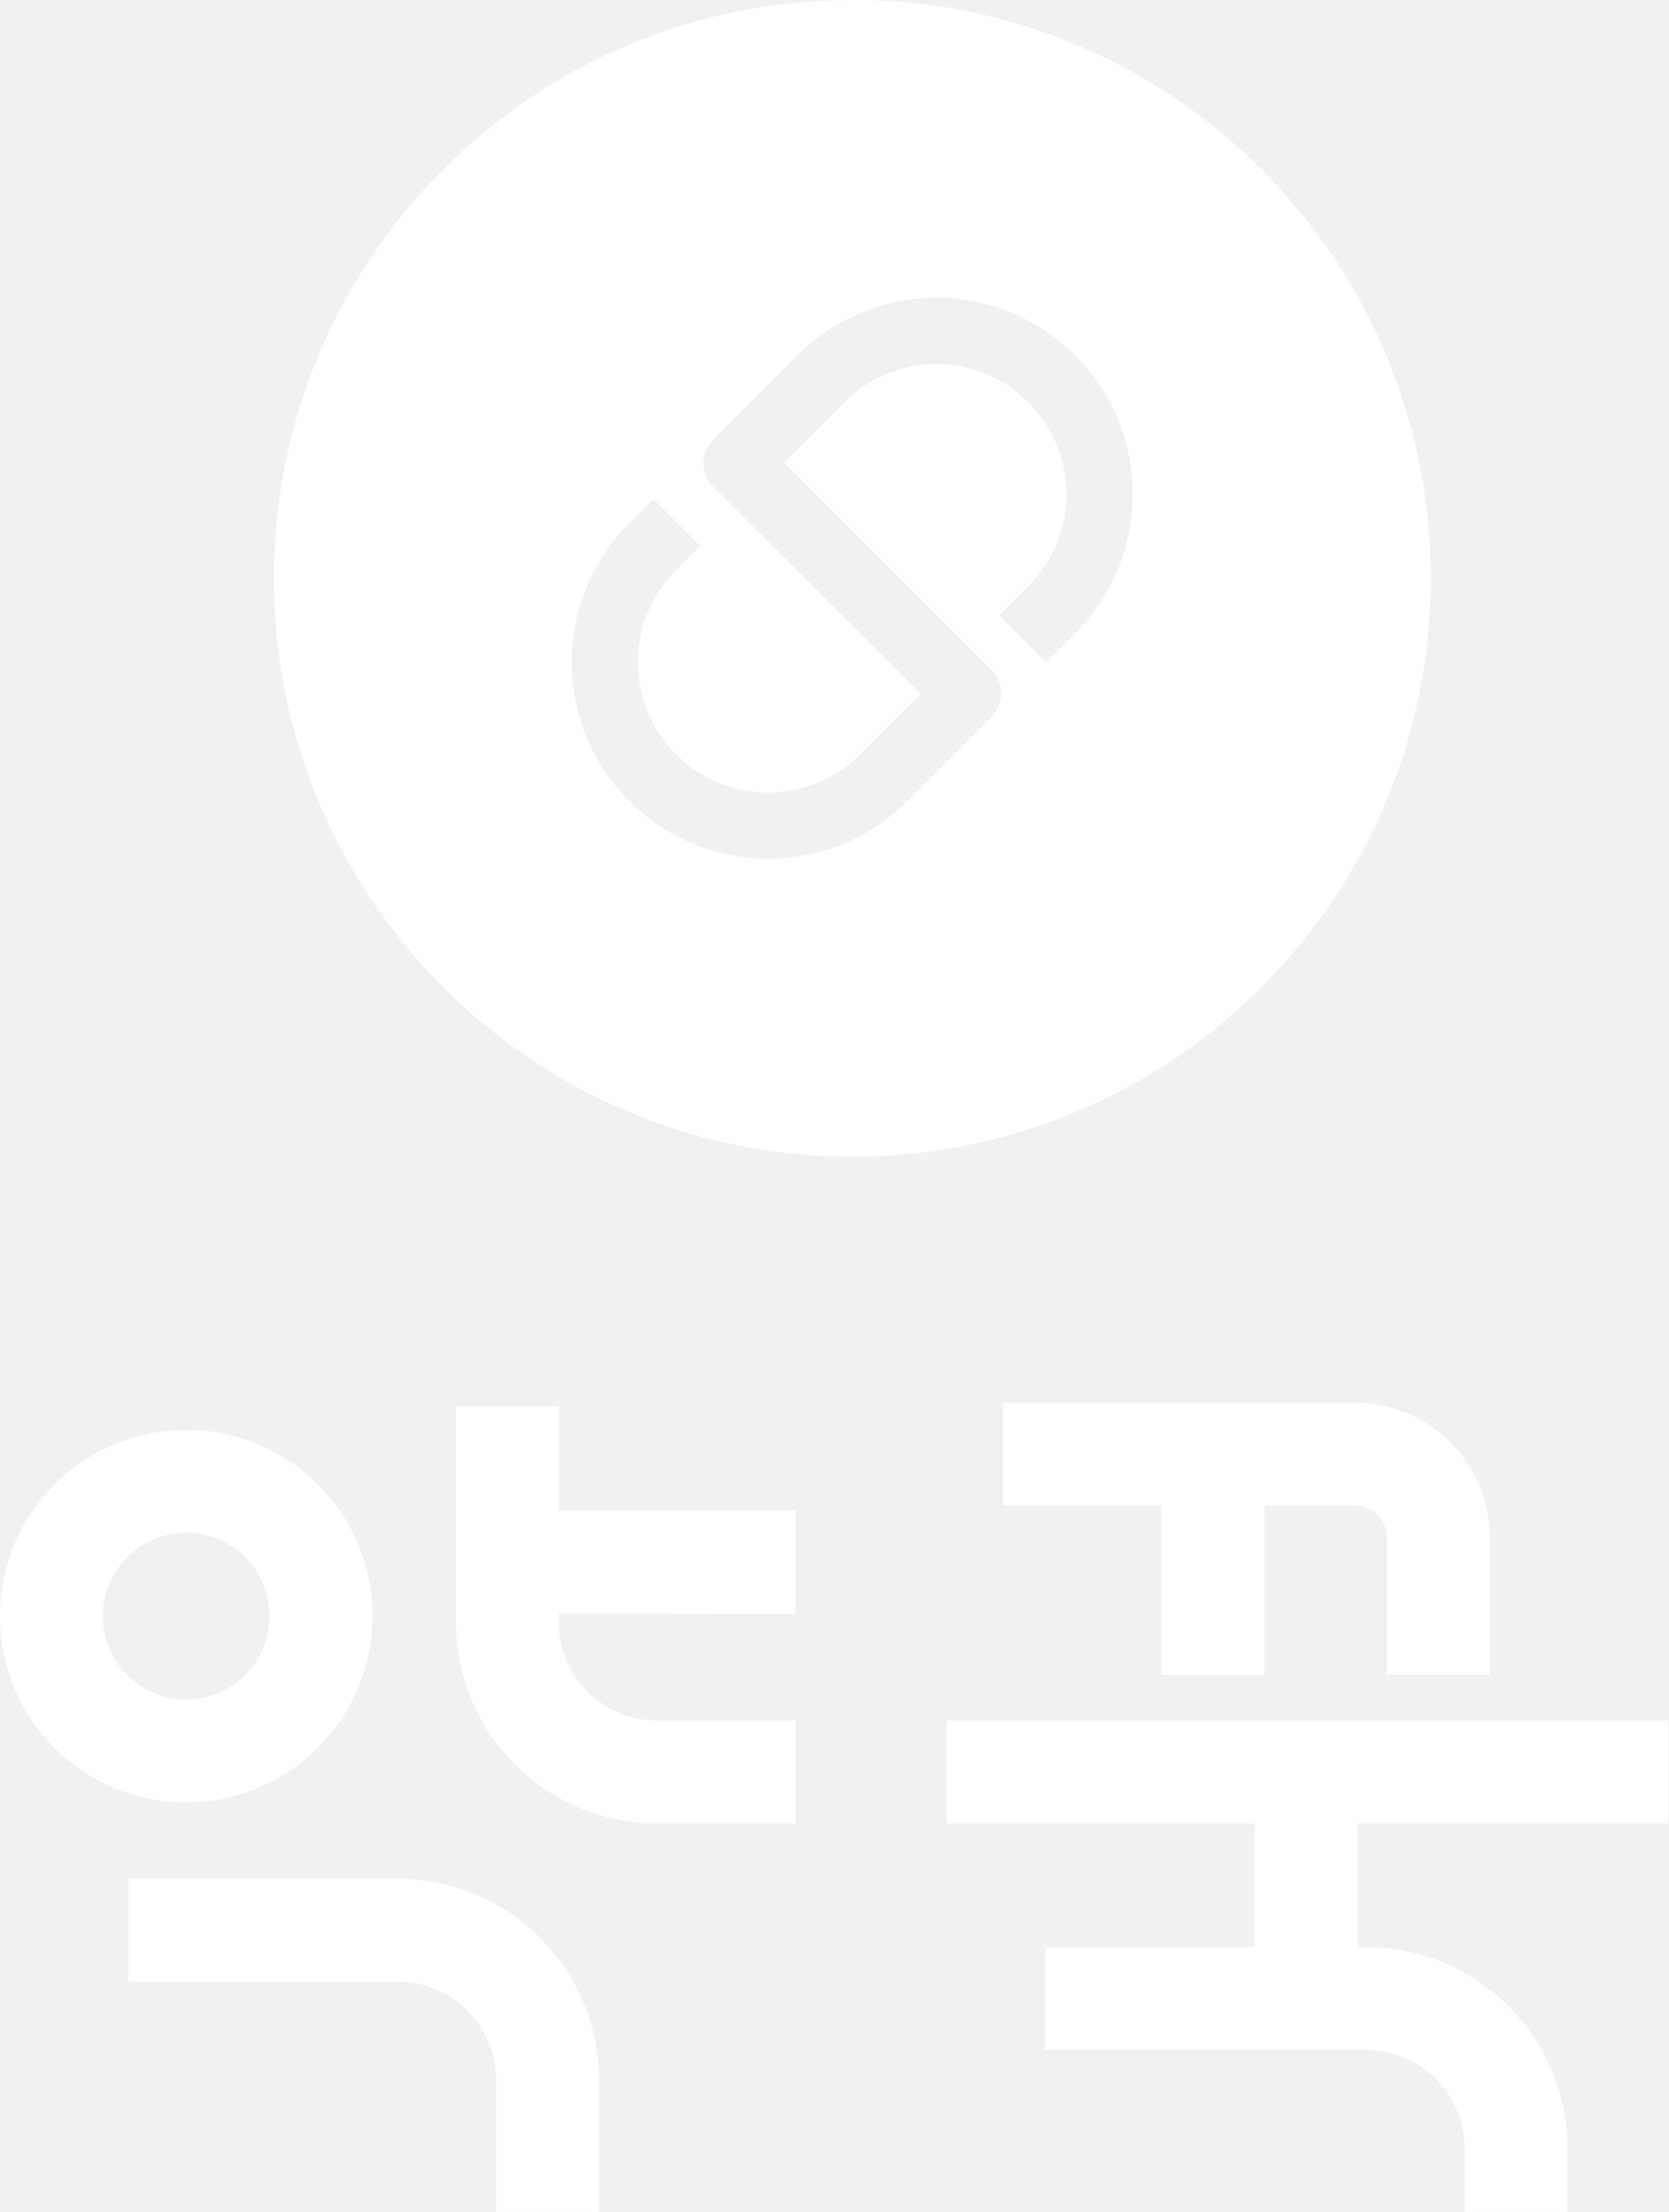
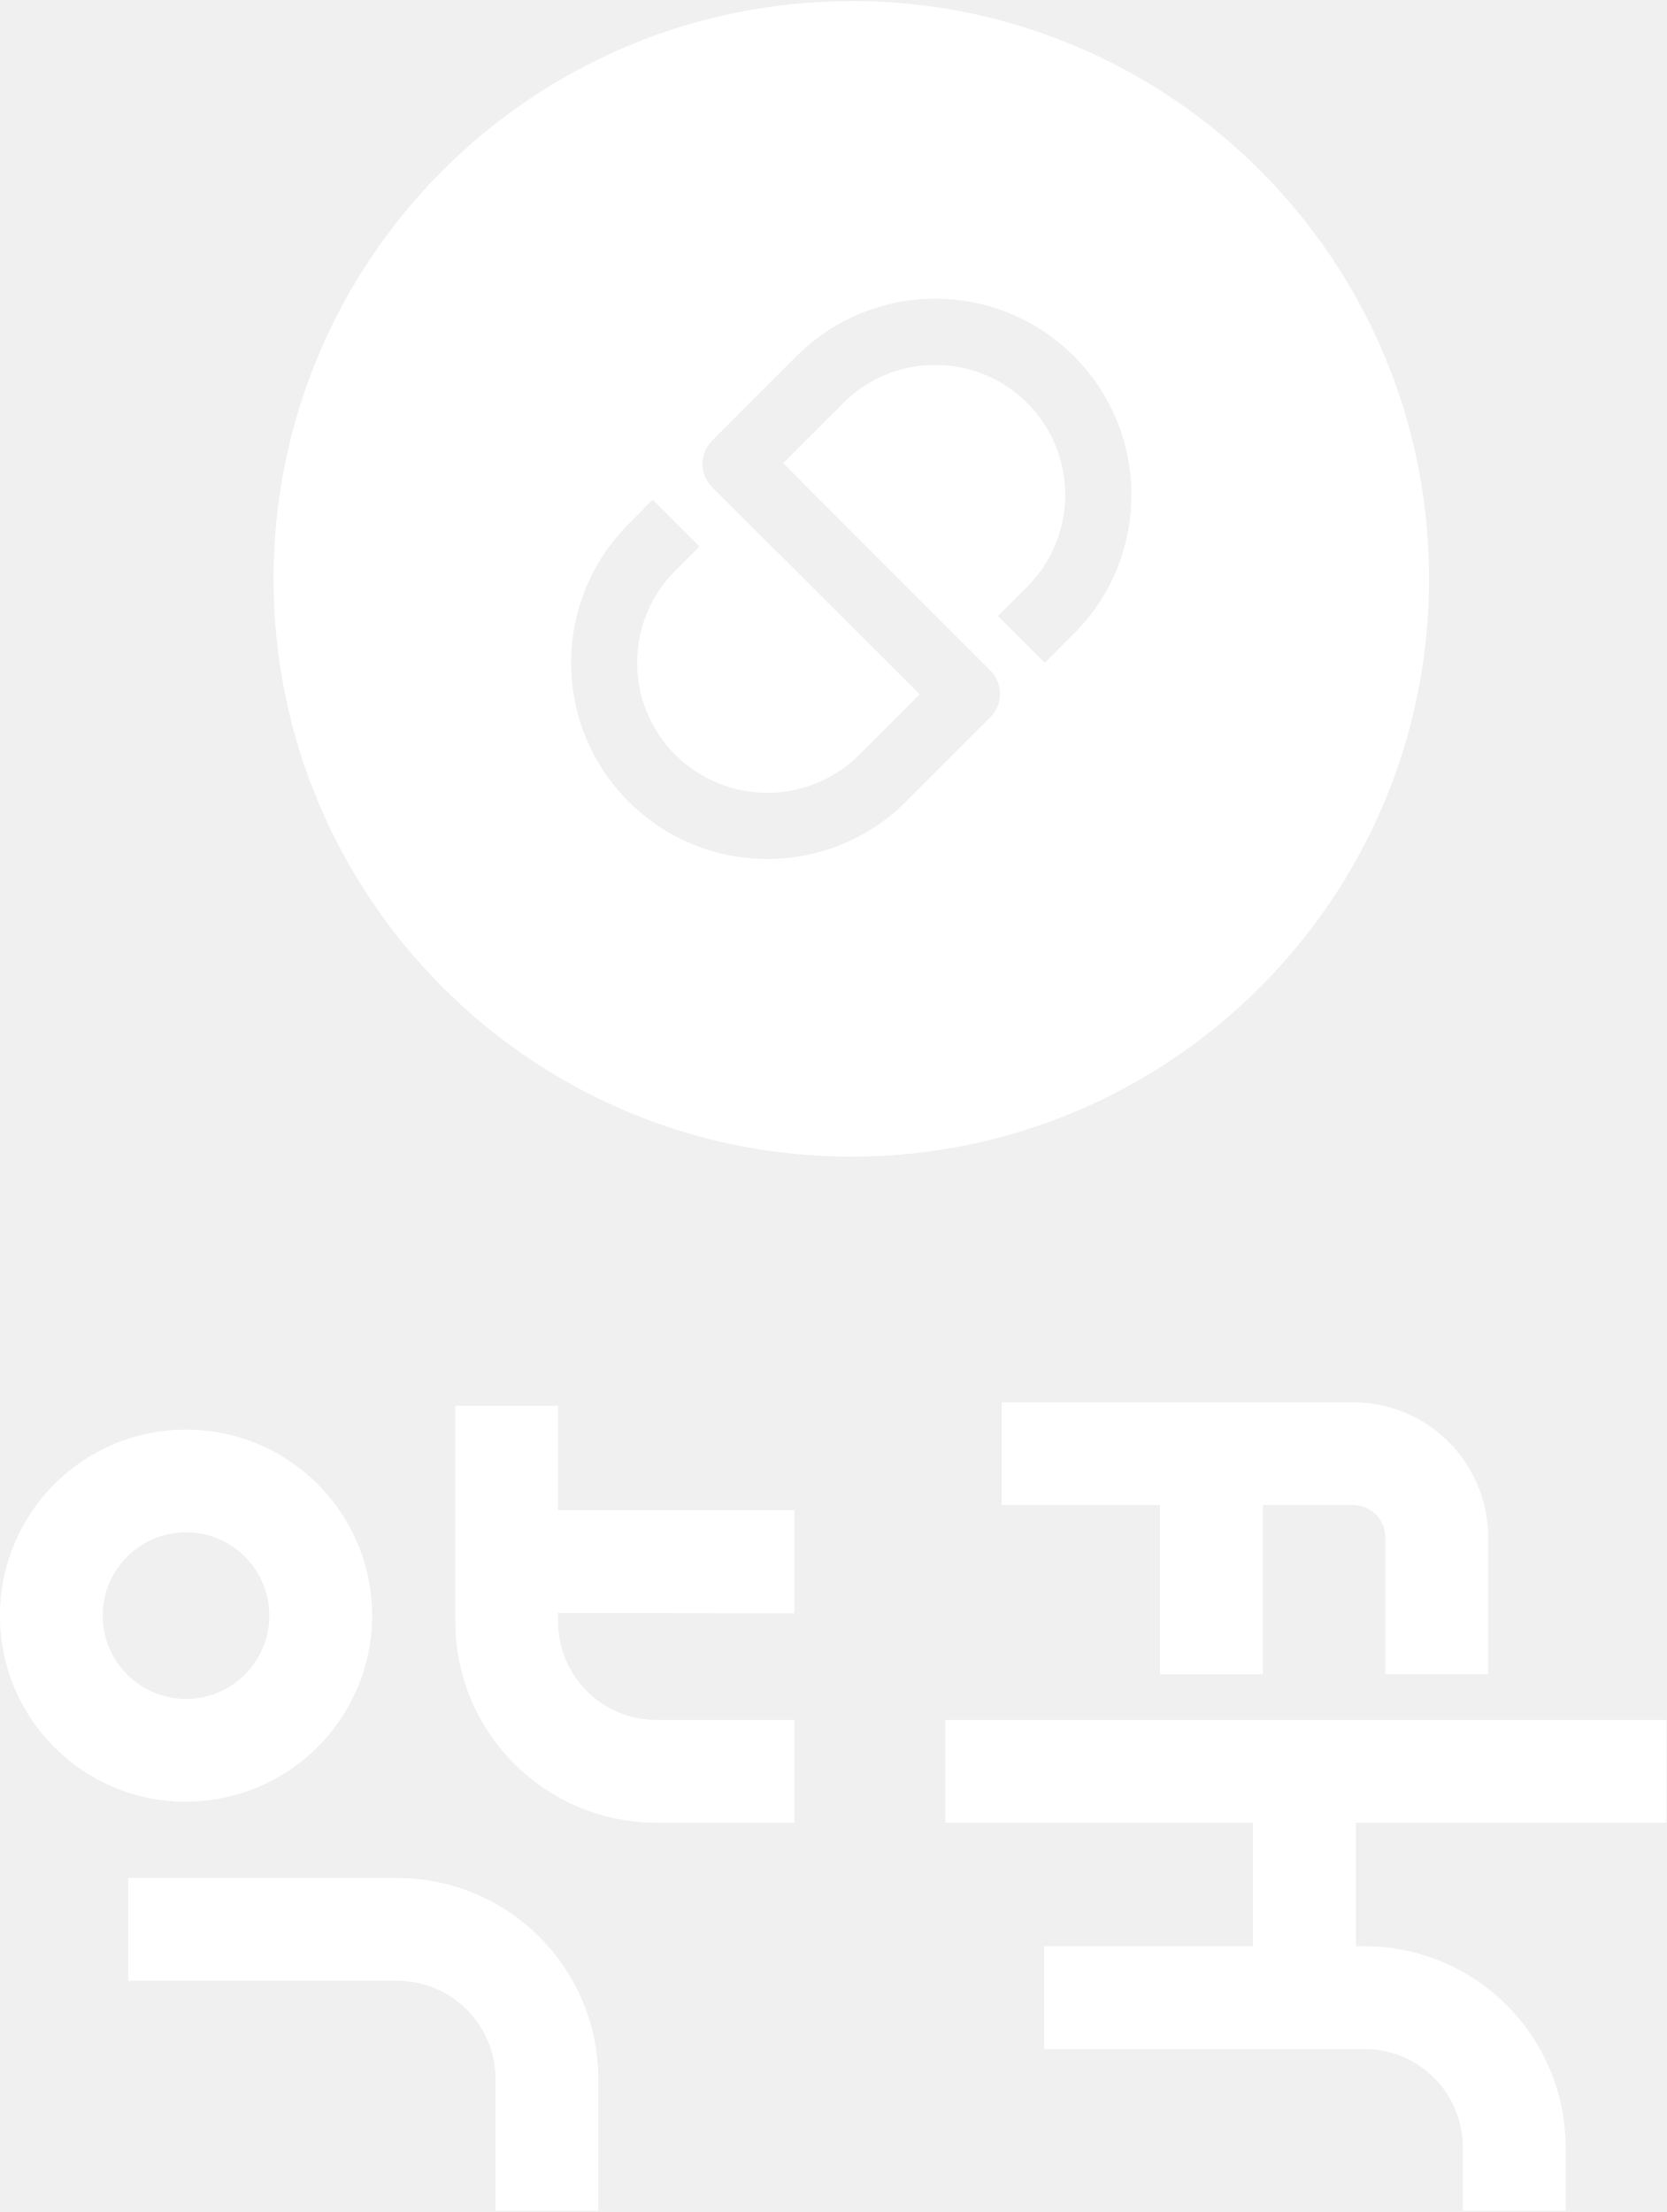
- <svg xmlns="http://www.w3.org/2000/svg" id="레이어_1" data-name="레이어 1" viewBox="0 0 189.64 251.47">
+ <svg xmlns="http://www.w3.org/2000/svg" id="레이어_1" data-name="레이어 1" viewBox="0 0 189.64 251.47" width="113" height="150">
  <defs>
    <style>
cls-1{fill:none;}
.cls-2{clip-path:url(#clip-path);}
.cls-3{fill:#ffffff;}
.cls-4{fill:#ffffff;}
</style>
    <clipPath id="clip-path" transform="translate(-55.18 -24.27)">
      <rect class="cls-1" width="300" height="300" />
    </clipPath>
  </defs>
  <g class="cls-2">
    <path class="cls-3" d="M224.53,214.67h-11.7v-15.6a3.65,3.65,0,0,0-3.65-3.65h-40V183.73h40a15.36,15.36,0,0,1,15.35,15.34Z" transform="translate(-55.18 -24.27)" />
    <path class="cls-3" d="M76.36,229.19A21.18,21.18,0,1,1,97.53,208a21.2,21.2,0,0,1-21.17,21.17m0-30.65A9.48,9.48,0,1,0,85.83,208a9.49,9.49,0,0,0-9.47-9.48" transform="translate(-55.18 -24.27)" />
    <path class="cls-4" d="M123.27,275.73h-11.7v-15a11.18,11.18,0,0,0-11.17-11.17H69.77v-11.7H100.4a22.9,22.9,0,0,1,22.87,22.87Z" transform="translate(-55.18 -24.27)" />
    <path class="cls-4" d="M145.58,207.74V196H118.69V184.12H107V208.7a22.89,22.89,0,0,0,22.86,22.87h15.72v-11.7H129.86a11.18,11.18,0,0,1-11.17-11.17v-1Z" transform="translate(-55.18 -24.27)" />
    <path class="cls-4" d="M244.82,231.57v-11.7H162.76v11.7h35v14.06H174v11.7h36.48a11.18,11.18,0,0,1,11.17,11.16v7.24h11.7v-7.24a22.89,22.89,0,0,0-22.87-22.86h-1V231.57Z" transform="translate(-55.18 -24.27)" />
    <rect class="cls-3" x="132.01" y="165.31" width="11.7" height="25.1" />
    <path class="cls-3" d="M152.05,24.27A65.75,65.75,0,1,0,217.81,90a65.75,65.75,0,0,0-65.76-65.75m25.35,72-3.32,3.32-5.33-5.33,3.32-3.32A14.79,14.79,0,1,0,151.15,70l-6.85,6.85,23.58,23.59a3.76,3.76,0,0,1,0,5.32l-9.59,9.6a22.33,22.33,0,0,1-31.58-31.58L129.45,81l5.33,5.33L132,89.11A14.79,14.79,0,0,0,153,110l6.85-6.85L136.23,79.59a3.76,3.76,0,0,1,0-5.32l9.59-9.6A22.33,22.33,0,0,1,177.4,96.25" transform="translate(-55.18 -24.27)" />
  </g>
</svg>
